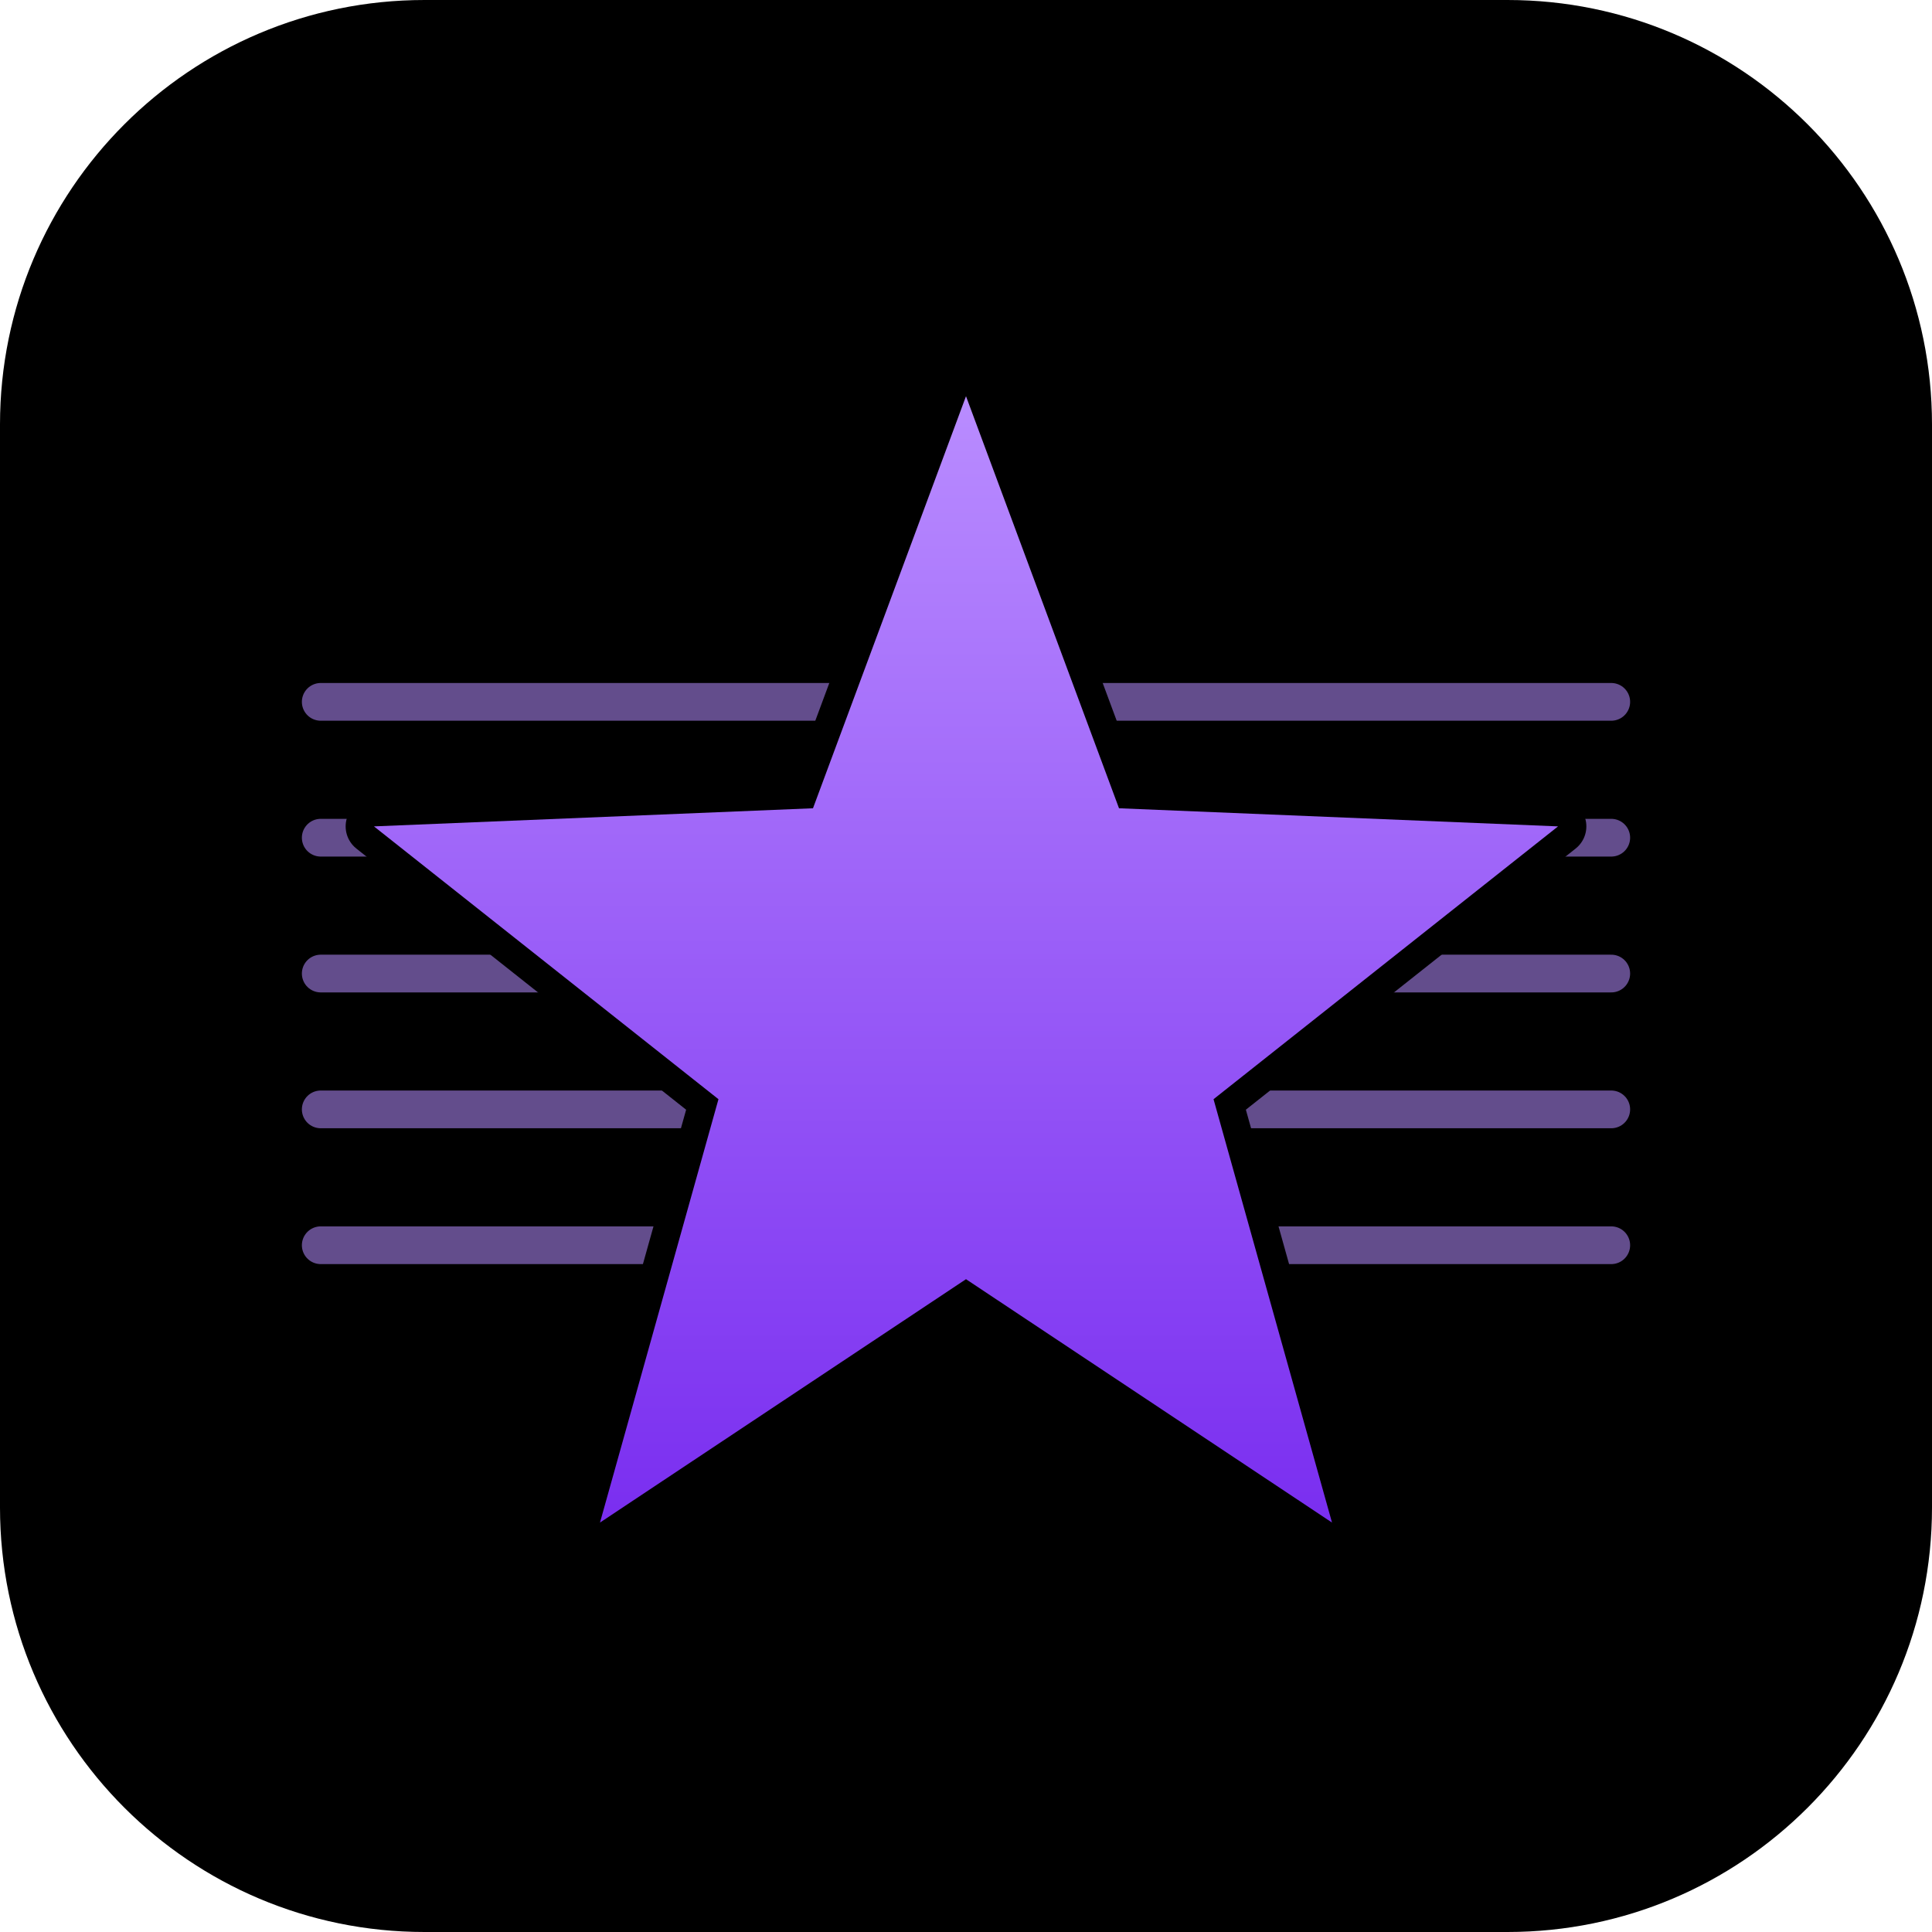
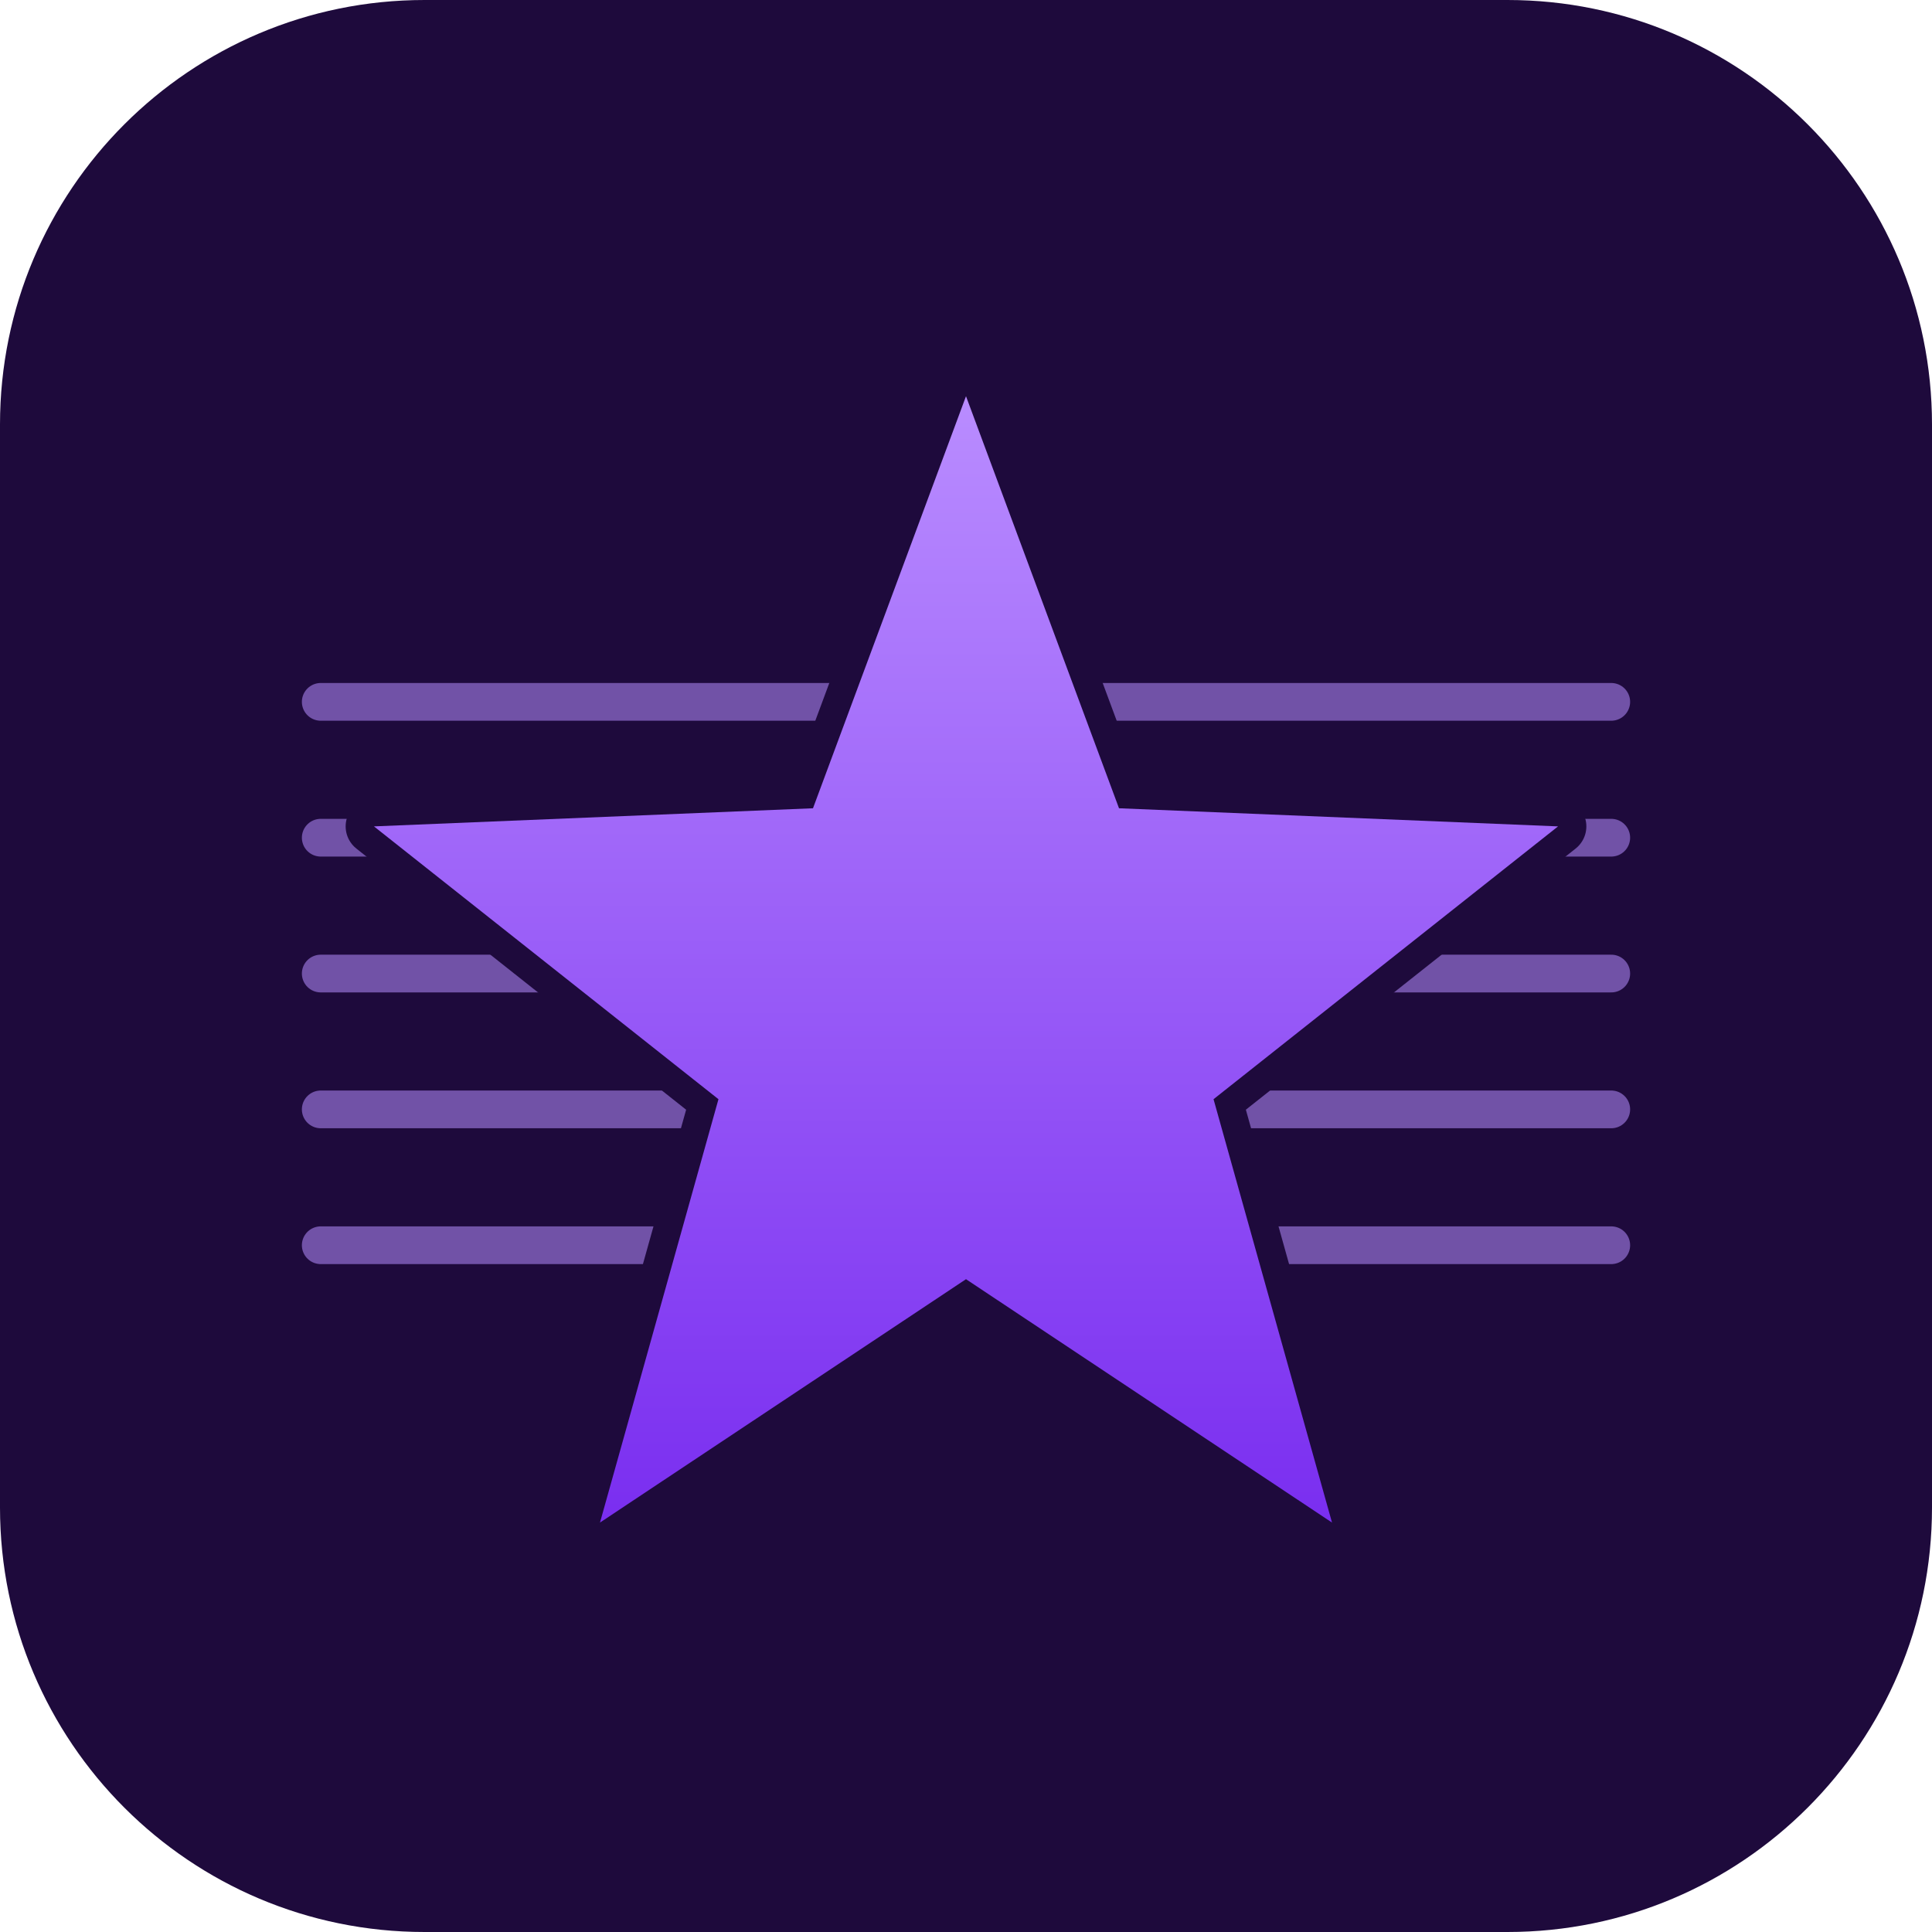
<svg xmlns="http://www.w3.org/2000/svg" width="1024" height="1024" viewBox="0 0 1024 1024" fill="none">
  <defs>
    <linearGradient id="g" x1="0" y1="0" x2="0" y2="1">
      <stop offset="0" stop-color="#B98CFF" />
      <stop offset="1" stop-color="#7A2EF0" />
    </linearGradient>
  </defs>
-   <rect width="1024" height="1024" rx="225" fill="#000000" />
+   <rect width="1024" height="1024" rx="225" fill="#1E0A3C" />
  <line x1="170" y1="372" x2="854" y2="372" stroke="#B48CFF" stroke-width="20" stroke-linecap="round" opacity="0.55" />
  <line x1="170" y1="444" x2="854" y2="444" stroke="#B48CFF" stroke-width="20" stroke-linecap="round" opacity="0.55" />
  <line x1="170" y1="516" x2="854" y2="516" stroke="#B48CFF" stroke-width="20" stroke-linecap="round" opacity="0.55" />
  <line x1="170" y1="588" x2="854" y2="588" stroke="#B48CFF" stroke-width="20" stroke-linecap="round" opacity="0.55" />
  <line x1="170" y1="660" x2="854" y2="660" stroke="#B48CFF" stroke-width="20" stroke-linecap="round" opacity="0.55" />
-   <polygon points="512.0,210.0 593.1,428.4 825.8,438.0 643.2,582.6 706.0,807.0 512.0,678.0 318.0,807.0 380.8,582.6 198.2,438.0 430.9,428.4" fill="#8B3DFF" stroke="#000000" stroke-width="30" stroke-linejoin="round" />
+   <polygon points="512.0,210.0 593.1,428.4 825.8,438.0 643.2,582.6 706.0,807.0 512.0,678.0 318.0,807.0 380.8,582.6 198.2,438.0 430.9,428.4" fill="#8B3DFF" stroke="#1E0A3C" stroke-width="30" stroke-linejoin="round" />
  <polygon points="512.0,210.0 593.1,428.4 825.8,438.0 643.2,582.6 706.0,807.0 512.0,678.0 318.0,807.0 380.8,582.6 198.2,438.0 430.9,428.4" fill="url(#g)" />
</svg>
